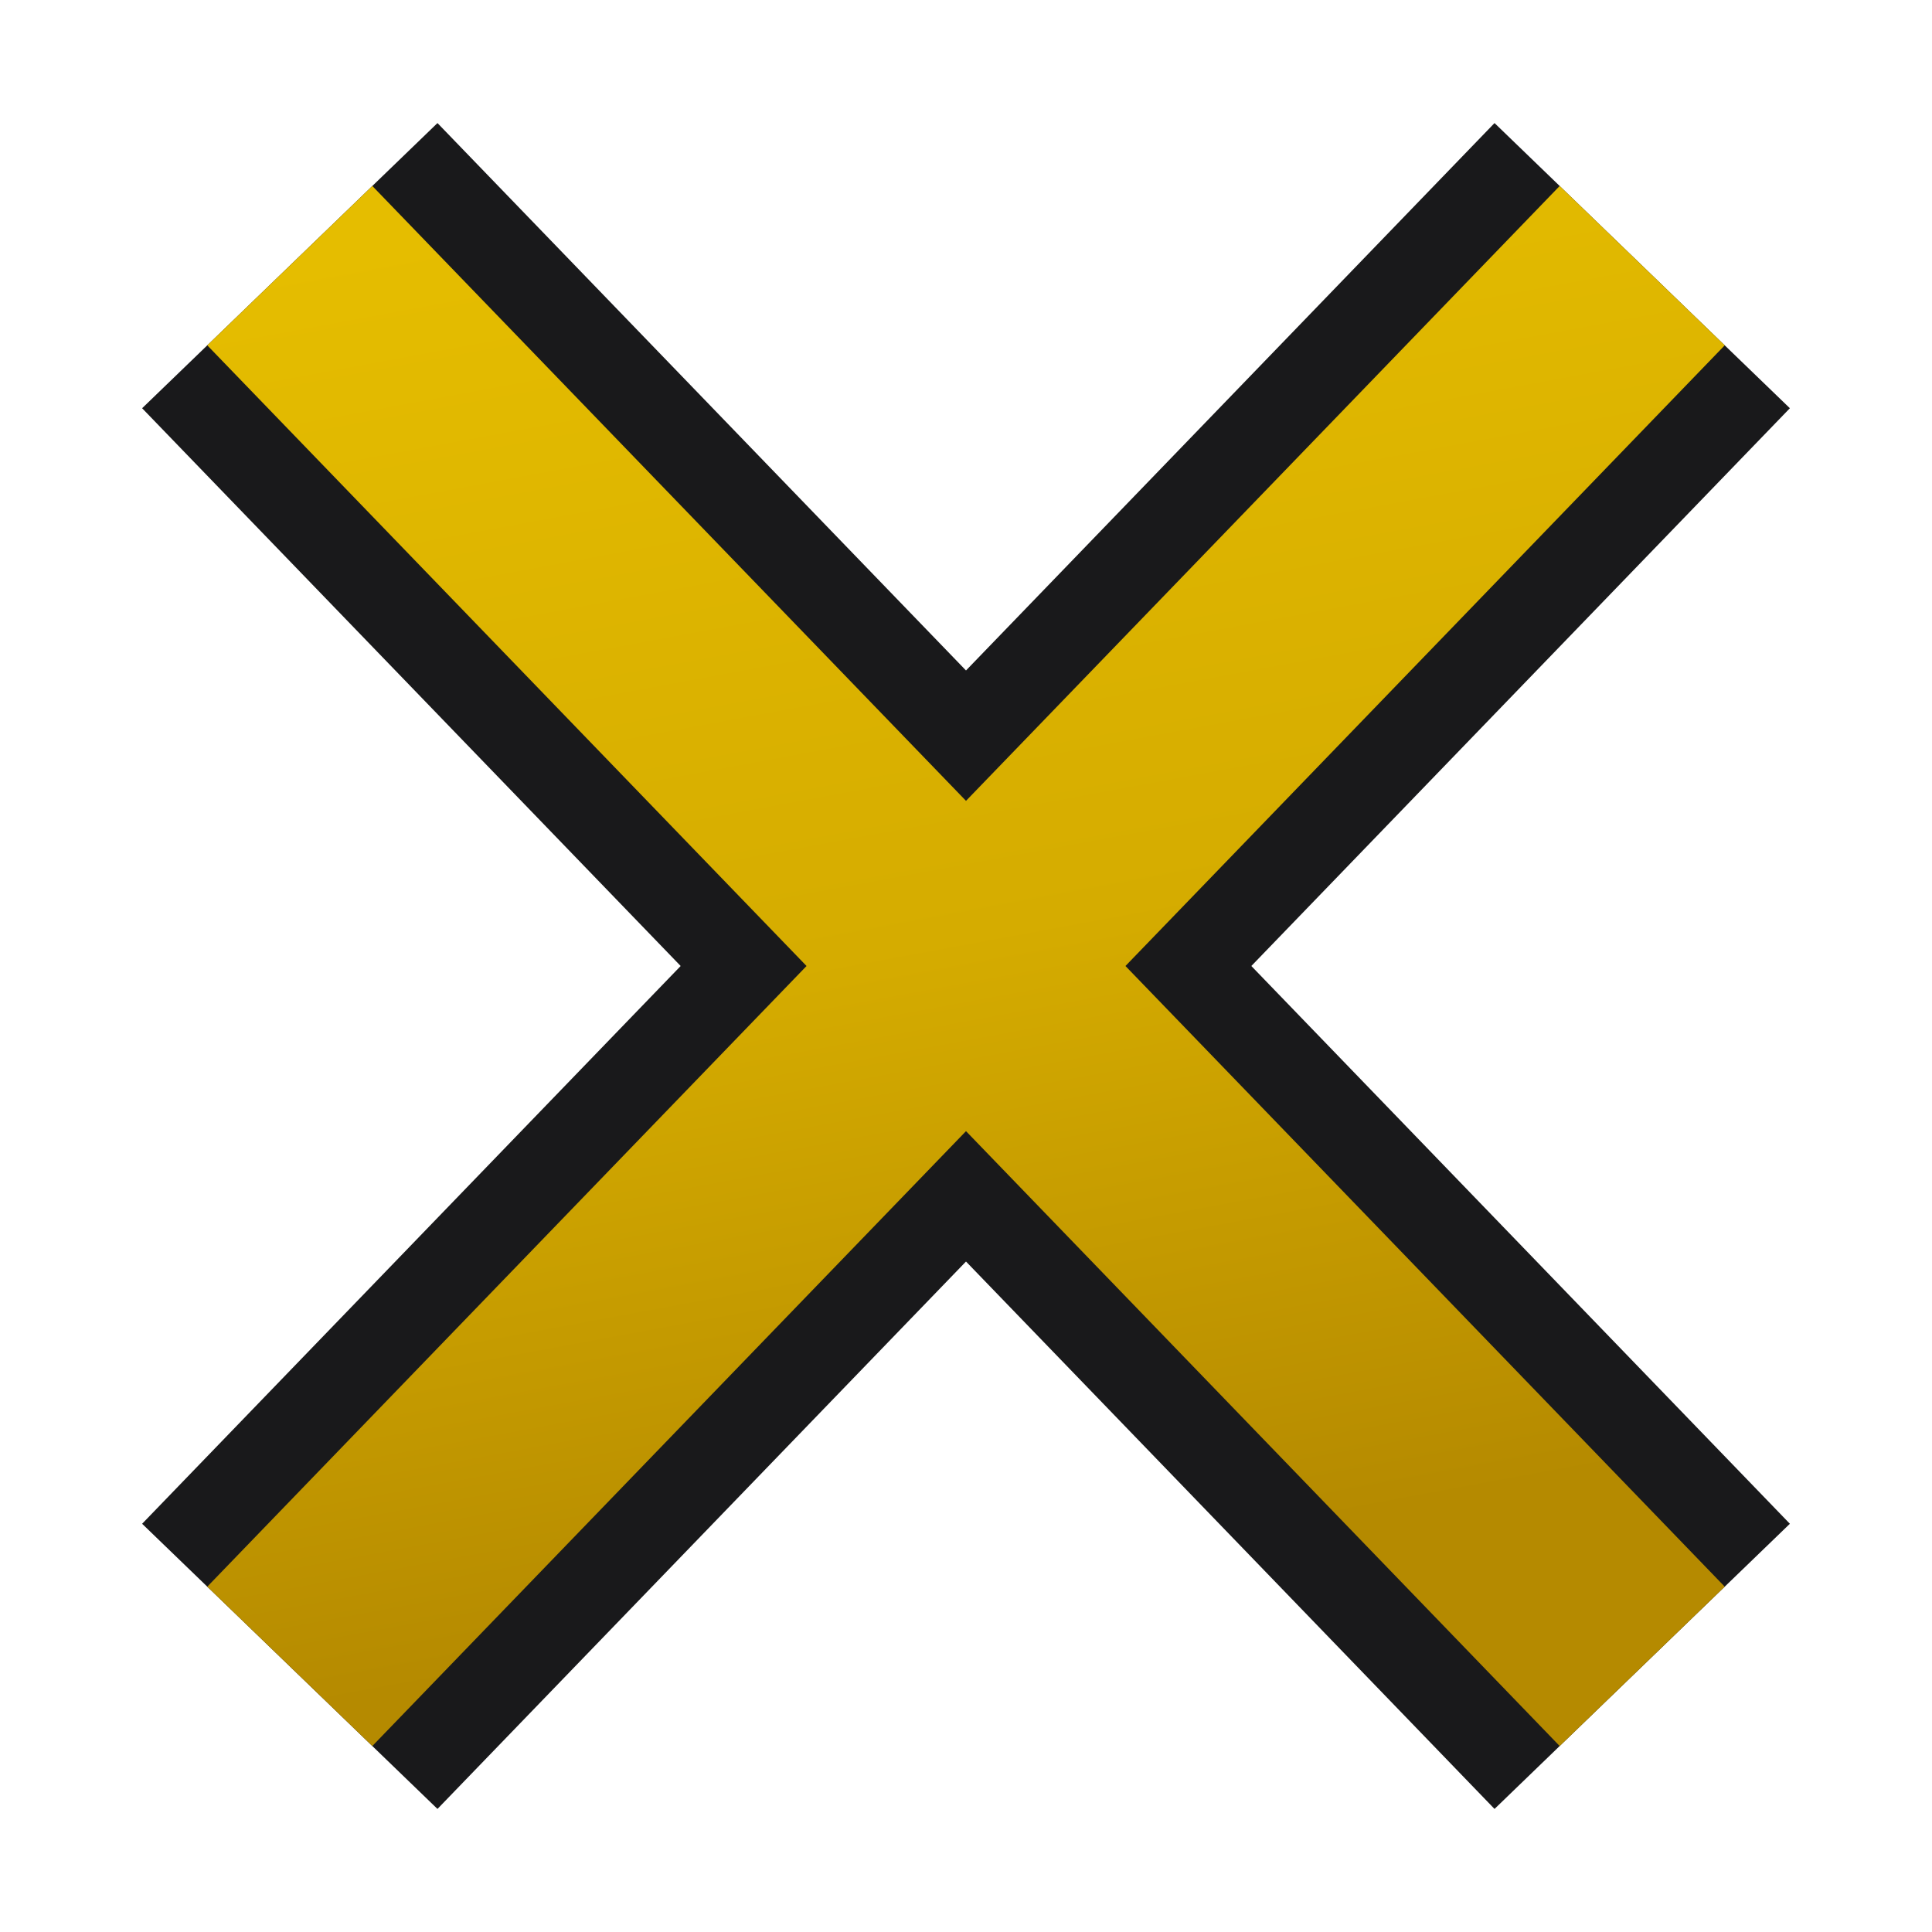
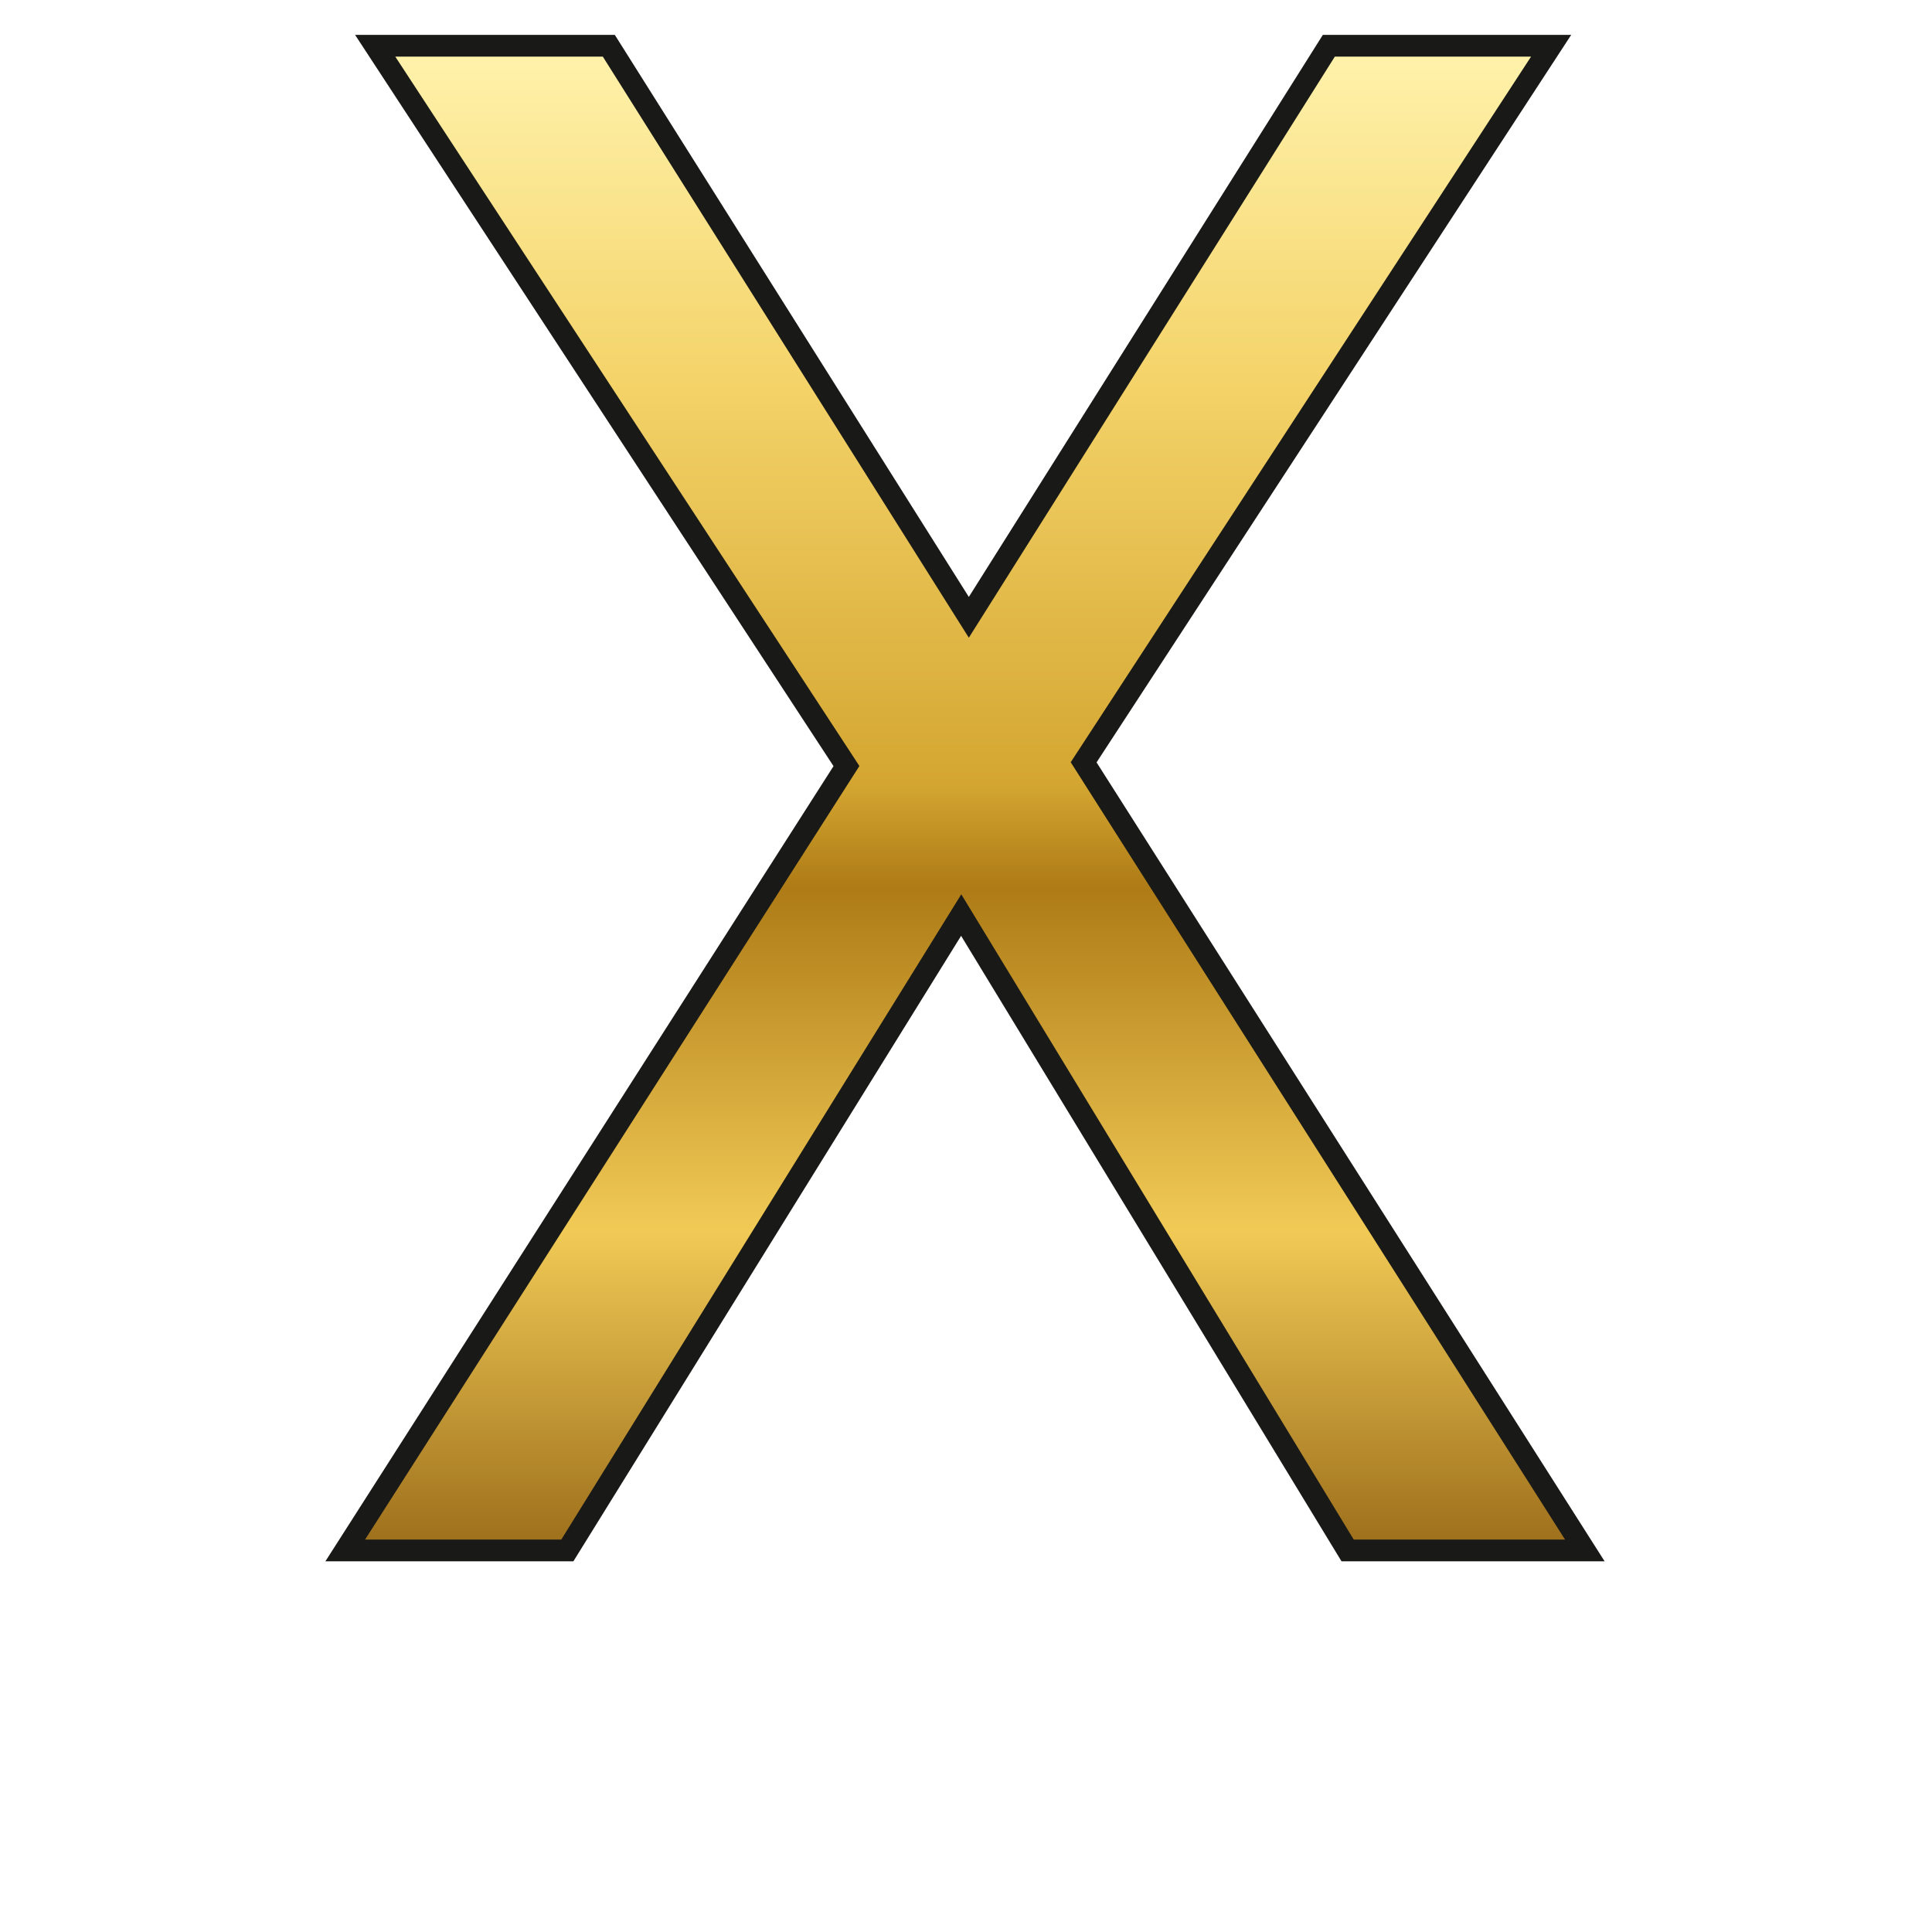
<svg xmlns="http://www.w3.org/2000/svg" width="8" height="8" viewBox="0 0 8 8">
  <defs>
-     <linearGradient id="gold" x1="0" y1="0" x2=".18" y2="1">
-       <stop stop-color="#e5bd00" />
-       <stop offset=".55" stop-color="#d5ac00" />
-       <stop offset="1" stop-color="#b58a00" />
+     <linearGradient id="gold" x1="0" y1="0" x2="0" y2="1">
+       <stop stop-color="#fff2ab" />
+       <stop offset=".22" stop-color="#f4d369" />
+       <stop offset=".49" stop-color="#d4a631" />
+       <stop offset=".56" stop-color="#ae7b16" />
+       <stop offset=".79" stop-color="#f1ca56" />
+       <stop offset="1" stop-color="#9e701c" />
    </linearGradient>
  </defs>
-   <path d="M1.2 1.1L6.8 6.9 M6.8 1.1L1.2 6.9" fill="none" stroke="#19191b" stroke-width="1.7" stroke-linecap="butt" stroke-linejoin="bevel" />
-   <path d="M1.2 1.1L6.8 6.9 M6.8 1.1L1.2 6.9" fill="none" stroke="url(#gold)" stroke-width=".95" stroke-linecap="butt" stroke-linejoin="bevel" />
+   <text x="4.0" y="6.375" font-family="Oxanium" font-weight="500" font-size="8.6" text-anchor="middle" fill="url(#gold)" stroke="#191a18" stroke-width=".18" paint-order="stroke fill">X</text>
</svg>
